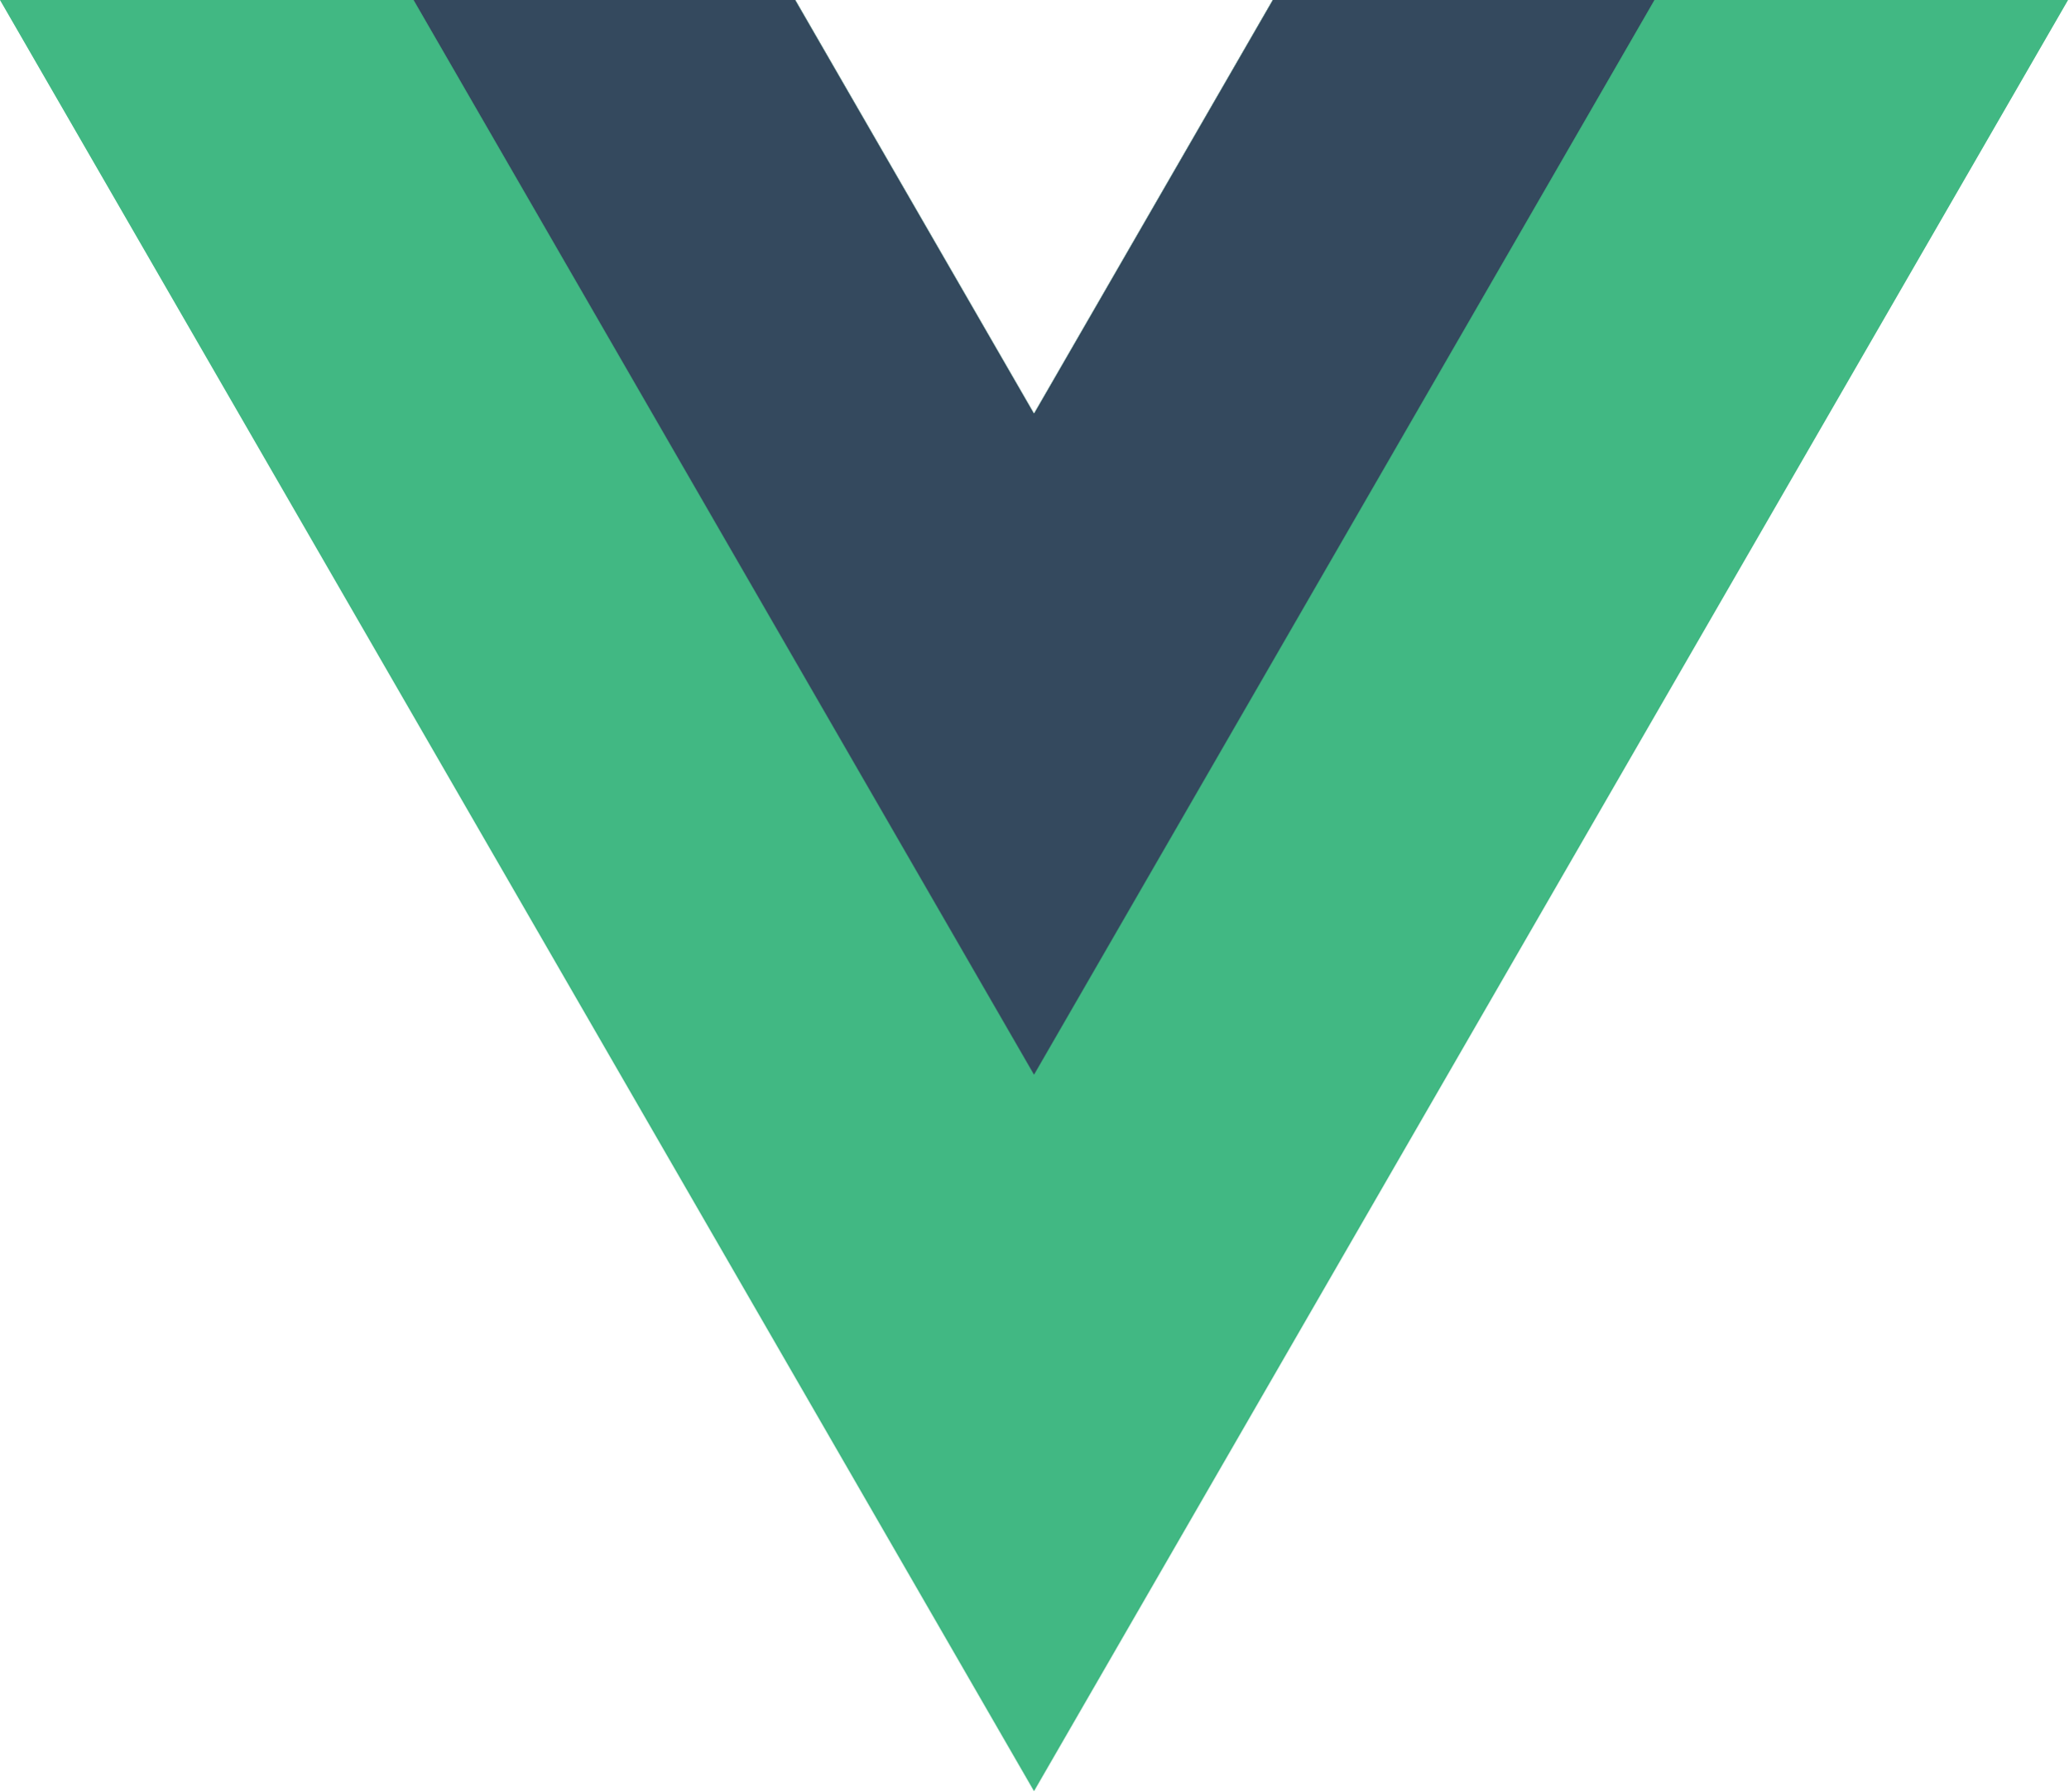
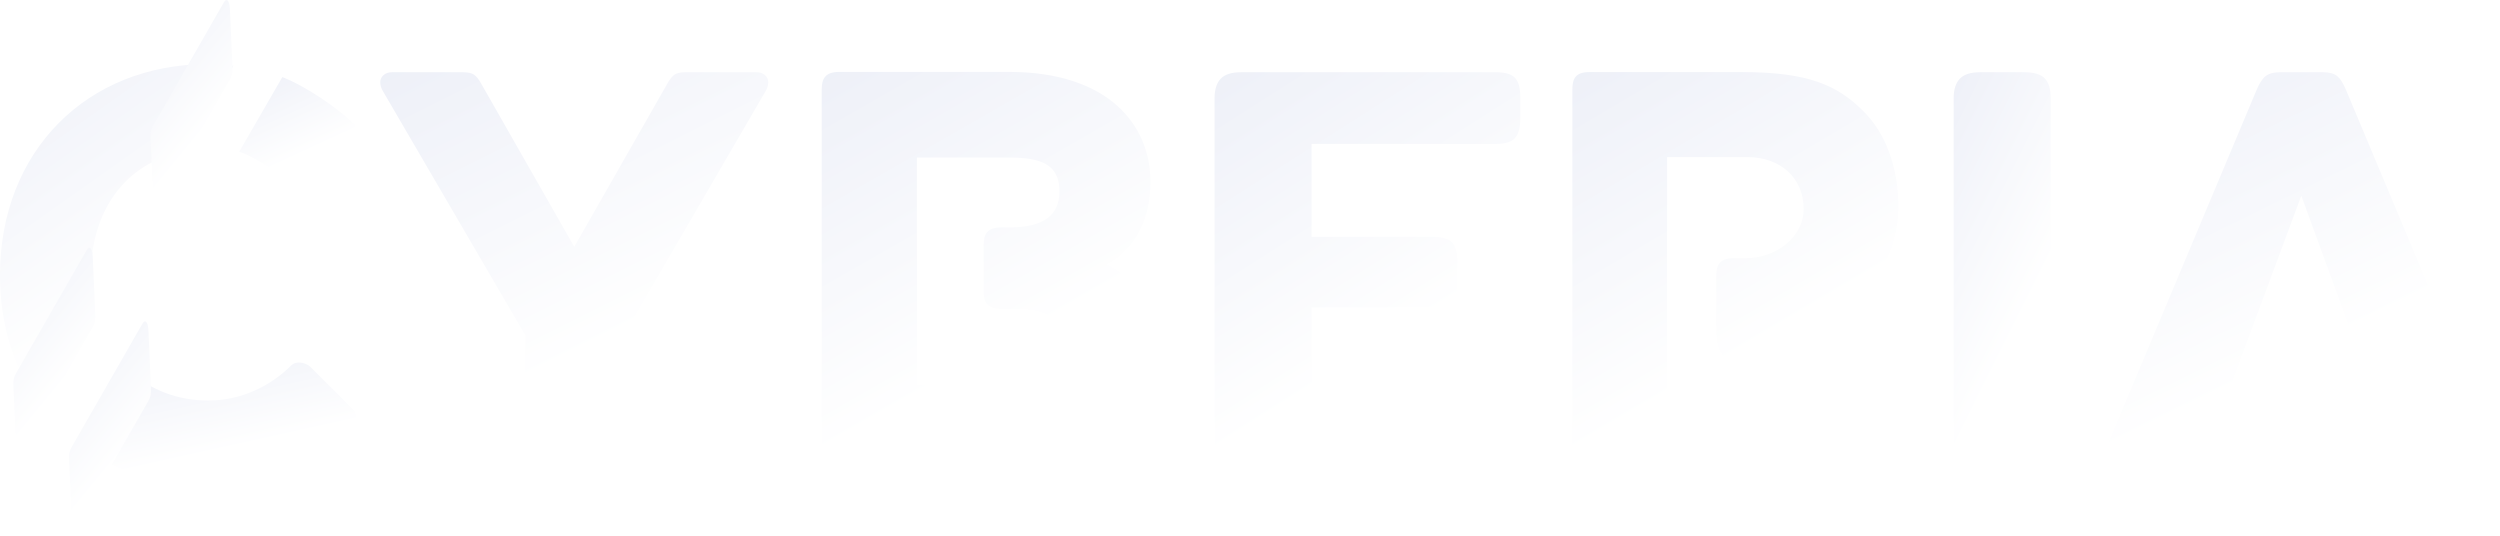
- <svg xmlns="http://www.w3.org/2000/svg" viewBox="0 0 261.76 226.69">
-   <path d="M161.096.001l-30.225 52.351L100.647.001H-.005l130.877 226.688L261.749.001z" fill="#41b883" />
-   <path d="M161.096.001l-30.225 52.351L100.647.001H52.346l78.526 136.01L209.398.001z" fill="#34495e" />
+ <svg xmlns="http://www.w3.org/2000/svg" width="196" height="42" viewBox="0 0 196 42" fill="none">
+   <path d="M18.754 11.898C20.047 12.305 21.964 13.651 22.886 14.538C23.191 14.831 23.759 14.814 24.126 14.538L27.71 10.999C27.986 10.724 27.986 10.081 27.802 9.759C26.487 8.484 24.022 6.782 22.136 6.044L18.754 11.898Z" fill="url(#paint0_linear_60_14)" />
+   <path d="M7.375 24.059C7.21 23.28 7.123 22.449 7.123 21.569C7.123 16.576 9.812 12.732 14.399 11.902L18.297 5.155C17.644 5.071 16.981 5.026 16.313 5.026C6.801 5.026 0 11.873 0 21.569C0 25.527 1.12 28.922 3.024 31.588L7.375 24.059Z" fill="url(#paint1_linear_60_14)" />
+   <path d="M16.315 31.402C13.951 31.402 11.787 30.578 10.155 29.079L6.637 35.167C9.345 37.069 12.692 38.111 16.315 38.111C20.727 38.111 24.908 36.181 27.803 33.424C28.033 33.194 27.941 32.551 27.803 32.229L24.311 28.737C23.851 28.369 23.208 28.323 22.886 28.599C21.14 30.346 18.842 31.402 16.315 31.402Z" fill="url(#paint2_linear_60_14)" />
+   <path d="M7.238 25.703C7.333 25.546 7.399 25.392 7.434 25.242C7.47 25.091 7.48 24.858 7.466 24.541L7.27 20.124C7.26 19.905 7.229 19.731 7.177 19.602C7.124 19.473 7.066 19.413 7.001 19.419C6.927 19.427 6.855 19.496 6.786 19.626L1.285 29.215C1.19 29.371 1.124 29.525 1.089 29.676C1.054 29.826 1.043 30.06 1.057 30.376L1.253 34.794C1.263 35.012 1.294 35.186 1.346 35.316C1.399 35.444 1.458 35.505 1.522 35.498C1.597 35.49 1.668 35.421 1.737 35.292L7.238 25.703Z" fill="url(#paint3_linear_60_14)" />
+   <path d="M17.992 6.284C18.087 6.127 18.153 5.973 18.188 5.823C18.223 5.672 18.234 5.439 18.22 5.122L18.023 0.705C18.014 0.486 17.983 0.312 17.931 0.183C17.878 0.054 17.82 -0.006 17.755 0.001C17.68 0.009 17.609 0.077 17.54 0.207L12.039 9.796C11.943 9.952 11.878 10.106 11.843 10.257C11.807 10.408 11.797 10.641 11.811 10.957L12.007 15.375C12.017 15.593 12.048 15.768 12.1 15.897C12.153 16.025 12.211 16.086 12.276 16.079C12.35 16.071 12.422 16.003 12.491 15.873L17.992 6.284Z" fill="url(#paint4_linear_60_14)" />
+   <path d="M11.605 31.48C11.7 31.323 11.766 31.17 11.801 31.019C11.836 30.868 11.847 30.635 11.833 30.319L11.637 25.901C11.627 25.682 11.596 25.509 11.544 25.379C11.492 25.251 11.433 25.19 11.368 25.197C11.293 25.205 11.222 25.274 11.153 25.403L5.652 34.992C5.557 35.149 5.491 35.303 5.456 35.453C5.42 35.604 5.41 35.837 5.424 36.153L5.62 40.571C5.63 40.79 5.661 40.964 5.713 41.093C5.766 41.221 5.824 41.283 5.889 41.276C5.963 41.267 6.035 41.198 6.104 41.069L11.605 31.48Z" fill="url(#paint5_linear_60_14)" />
+   <path d="M86.723 20.736C87.151 20.545 90.195 19.021 90.195 14.242C90.195 9.781 86.865 5.638 79.115 5.638H65.801C64.707 5.638 64.422 6.162 64.422 7.019V35.596C64.422 36.453 64.707 36.977 65.801 36.977H79.781C86.39 36.977 91.098 33.881 91.098 27.832C91.098 22.689 87.103 20.878 86.723 20.736ZM79.876 30.214H71.887V12.353H79.115C81.588 12.353 83.061 12.869 83.061 14.997C83.061 16.838 81.873 17.83 79.115 17.83H78.497C77.403 17.83 77.118 18.355 77.118 19.211V22.831C77.118 23.689 77.403 24.213 78.497 24.213H79.591C81.873 24.213 83.537 24.879 83.537 27.118C83.537 29.261 82.206 30.214 79.876 30.214Z" fill="url(#paint6_linear_60_14)" />
+   <path d="M148.926 35.459L142.215 25.679C145.166 24.679 148.831 21.194 148.831 16.185C148.831 13.129 147.831 10.415 146.07 8.7C144.072 6.7 141.787 5.652 136.6 5.652H124.607C123.512 5.652 123.274 6.176 123.274 7.033V35.601C123.274 36.705 123.75 36.99 124.607 36.99H129.318C130.175 36.99 130.698 36.705 130.698 35.601V12.319H137.028C139.503 12.319 141.407 13.891 141.407 16.376C141.407 18.614 139.218 20.241 136.885 20.241H135.933C134.839 20.241 134.553 20.766 134.553 21.623V25.441C134.553 26.775 134.648 27.299 135.077 27.87L140.217 35.554C140.883 36.562 141.454 36.99 142.596 36.99H148.212C149.117 36.99 149.354 36.125 148.926 35.459Z" fill="url(#paint7_linear_60_14)" />
+   <path d="M185.998 30.597L180.422 15.341L172.725 36.035C172.571 36.404 172.394 36.657 172.194 36.796C171.995 36.934 171.68 37.003 171.25 37.003H165.673C165.12 37.003 164.844 36.742 164.844 36.219C164.844 36.005 164.89 35.759 164.982 35.482L176.919 7.046C177.134 6.524 177.372 6.163 177.633 5.963C177.894 5.763 178.27 5.663 178.762 5.663H182.126C182.618 5.663 182.987 5.763 183.232 5.963C183.479 6.163 183.708 6.524 183.924 7.046L195.861 35.482C195.953 35.759 195.999 36.005 195.999 36.219C195.999 36.742 195.723 37.003 195.169 37.003H189.593C189.163 37.003 188.848 36.934 188.648 36.796C188.449 36.657 188.272 36.404 188.118 36.035L185.998 30.597Z" fill="url(#paint8_linear_60_14)" />
+   <path d="M155.242 37.003C154.504 37.003 153.974 36.842 153.651 36.519C153.329 36.197 153.168 35.697 153.168 35.022V7.691C153.168 7.015 153.329 6.508 153.651 6.17C153.974 5.832 154.504 5.663 155.242 5.663H158.698C159.466 5.663 160.004 5.825 160.311 6.147C160.619 6.469 160.773 6.984 160.773 7.691V35.022C160.773 35.697 160.619 36.197 160.311 36.519C160.004 36.842 159.466 37.003 158.698 37.003H155.242Z" fill="url(#paint9_linear_60_14)" />
+   <path d="M43.27 37.003C42.533 37.003 42.003 36.842 41.681 36.519C41.358 36.197 41.197 35.697 41.197 35.021V26.31L30.043 7.184C29.889 6.938 29.812 6.692 29.812 6.446C29.812 6.231 29.897 6.047 30.066 5.893C30.235 5.74 30.458 5.663 30.734 5.663H36.265C36.695 5.663 37.003 5.732 37.187 5.87C37.371 6.009 37.556 6.247 37.74 6.584L45.022 19.351L52.304 6.584C52.488 6.247 52.672 6.009 52.857 5.87C53.041 5.732 53.333 5.663 53.732 5.663H59.309C59.585 5.663 59.808 5.74 59.977 5.893C60.146 6.047 60.231 6.231 60.231 6.446C60.231 6.692 60.154 6.938 60 7.184L48.847 26.357V35.021C48.847 35.697 48.685 36.197 48.363 36.519C48.041 36.842 47.495 37.003 46.727 37.003H43.27Z" fill="url(#paint10_linear_60_14)" />
+   <path d="M97.297 37.003C96.559 37.003 96.029 36.842 95.706 36.519C95.384 36.197 95.223 35.697 95.223 35.021V7.691C95.223 7.015 95.385 6.507 95.706 6.17C96.028 5.833 96.559 5.663 97.297 5.663H117.253C117.991 5.663 118.498 5.809 118.774 6.101C119.051 6.392 119.19 6.893 119.19 7.599V9.304C119.19 10.009 119.05 10.518 118.774 10.825C118.498 11.132 117.99 11.286 117.253 11.286H102.828V18.568H112.321C113.059 18.568 113.566 18.714 113.842 19.006C114.119 19.297 114.257 19.797 114.257 20.503V22.116C114.257 22.823 114.119 23.33 113.842 23.637C113.566 23.945 113.059 24.099 112.321 24.099H102.828V31.426H116.377C117.114 31.426 117.622 31.58 117.898 31.887C118.175 32.195 118.313 32.702 118.313 33.408V35.068C118.313 35.774 118.175 36.273 117.898 36.565C117.622 36.857 117.114 37.003 116.377 37.003H97.297Z" fill="url(#paint11_linear_60_14)" />
+   <defs>
+     <linearGradient id="paint0_linear_60_14" x1="17.057" y1="4.421" x2="21.161" y2="13.298" gradientUnits="userSpaceOnUse">
+       <stop stop-color="#E9ECF6" />
+       <stop offset="1" stop-color="white" />
+     </linearGradient>
+     <linearGradient id="paint1_linear_60_14" x1="-3.383" y1="0.075" x2="12.112" y2="21.982" gradientUnits="userSpaceOnUse">
+       <stop stop-color="#E9ECF6" />
+       <stop offset="1" stop-color="white" />
+     </linearGradient>
+     <linearGradient id="paint2_linear_60_14" x1="2.697" y1="26.616" x2="5.229" y2="38.044" gradientUnits="userSpaceOnUse">
+       <stop stop-color="#E9ECF6" />
+       <stop offset="1" stop-color="white" />
+     </linearGradient>
+     <linearGradient id="paint3_linear_60_14" x1="-0.137" y1="16.422" x2="9.618" y2="24.416" gradientUnits="userSpaceOnUse">
+       <stop stop-color="#E9ECF6" />
+       <stop offset="1" stop-color="white" />
+     </linearGradient>
+     <linearGradient id="paint4_linear_60_14" x1="10.617" y1="-2.997" x2="20.372" y2="4.997" gradientUnits="userSpaceOnUse">
+       <stop stop-color="#E9ECF6" />
+       <stop offset="1" stop-color="white" />
+     </linearGradient>
+     <linearGradient id="paint5_linear_60_14" x1="4.231" y1="22.199" x2="13.986" y2="30.194" gradientUnits="userSpaceOnUse">
+       <stop stop-color="#E9ECF6" />
+       <stop offset="1" stop-color="white" />
+     </linearGradient>
+     <linearGradient id="paint6_linear_60_14" x1="59.489" y1="-0.204" x2="76.209" y2="29.004" gradientUnits="userSpaceOnUse">
+       <stop stop-color="#E9ECF6" />
+       <stop offset="1" stop-color="white" />
+     </linearGradient>
+     <linearGradient id="paint7_linear_60_14" x1="118.493" y1="-0.19" x2="135.472" y2="28.562" gradientUnits="userSpaceOnUse">
+       <stop stop-color="#E9ECF6" />
+       <stop offset="1" stop-color="white" />
+     </linearGradient>
+     <linearGradient id="paint8_linear_60_14" x1="159.083" y1="-0.179" x2="174.409" y2="31.09" gradientUnits="userSpaceOnUse">
+       <stop stop-color="#E9ECF6" />
+       <stop offset="1" stop-color="white" />
+     </linearGradient>
+     <linearGradient id="paint9_linear_60_14" x1="151.761" y1="-0.179" x2="167.236" y2="7.528" gradientUnits="userSpaceOnUse">
+       <stop stop-color="#E9ECF6" />
+       <stop offset="1" stop-color="white" />
+     </linearGradient>
+     <linearGradient id="paint10_linear_60_14" x1="24.188" y1="-0.179" x2="39.737" y2="30.795" gradientUnits="userSpaceOnUse">
+       <stop stop-color="#E9ECF6" />
+       <stop offset="1" stop-color="white" />
+     </linearGradient>
+     <linearGradient id="paint11_linear_60_14" x1="90.791" y1="-0.179" x2="108.365" y2="27.404" gradientUnits="userSpaceOnUse">
+       <stop stop-color="#E9ECF6" />
+       <stop offset="1" stop-color="white" />
+     </linearGradient>
+   </defs>
</svg>
